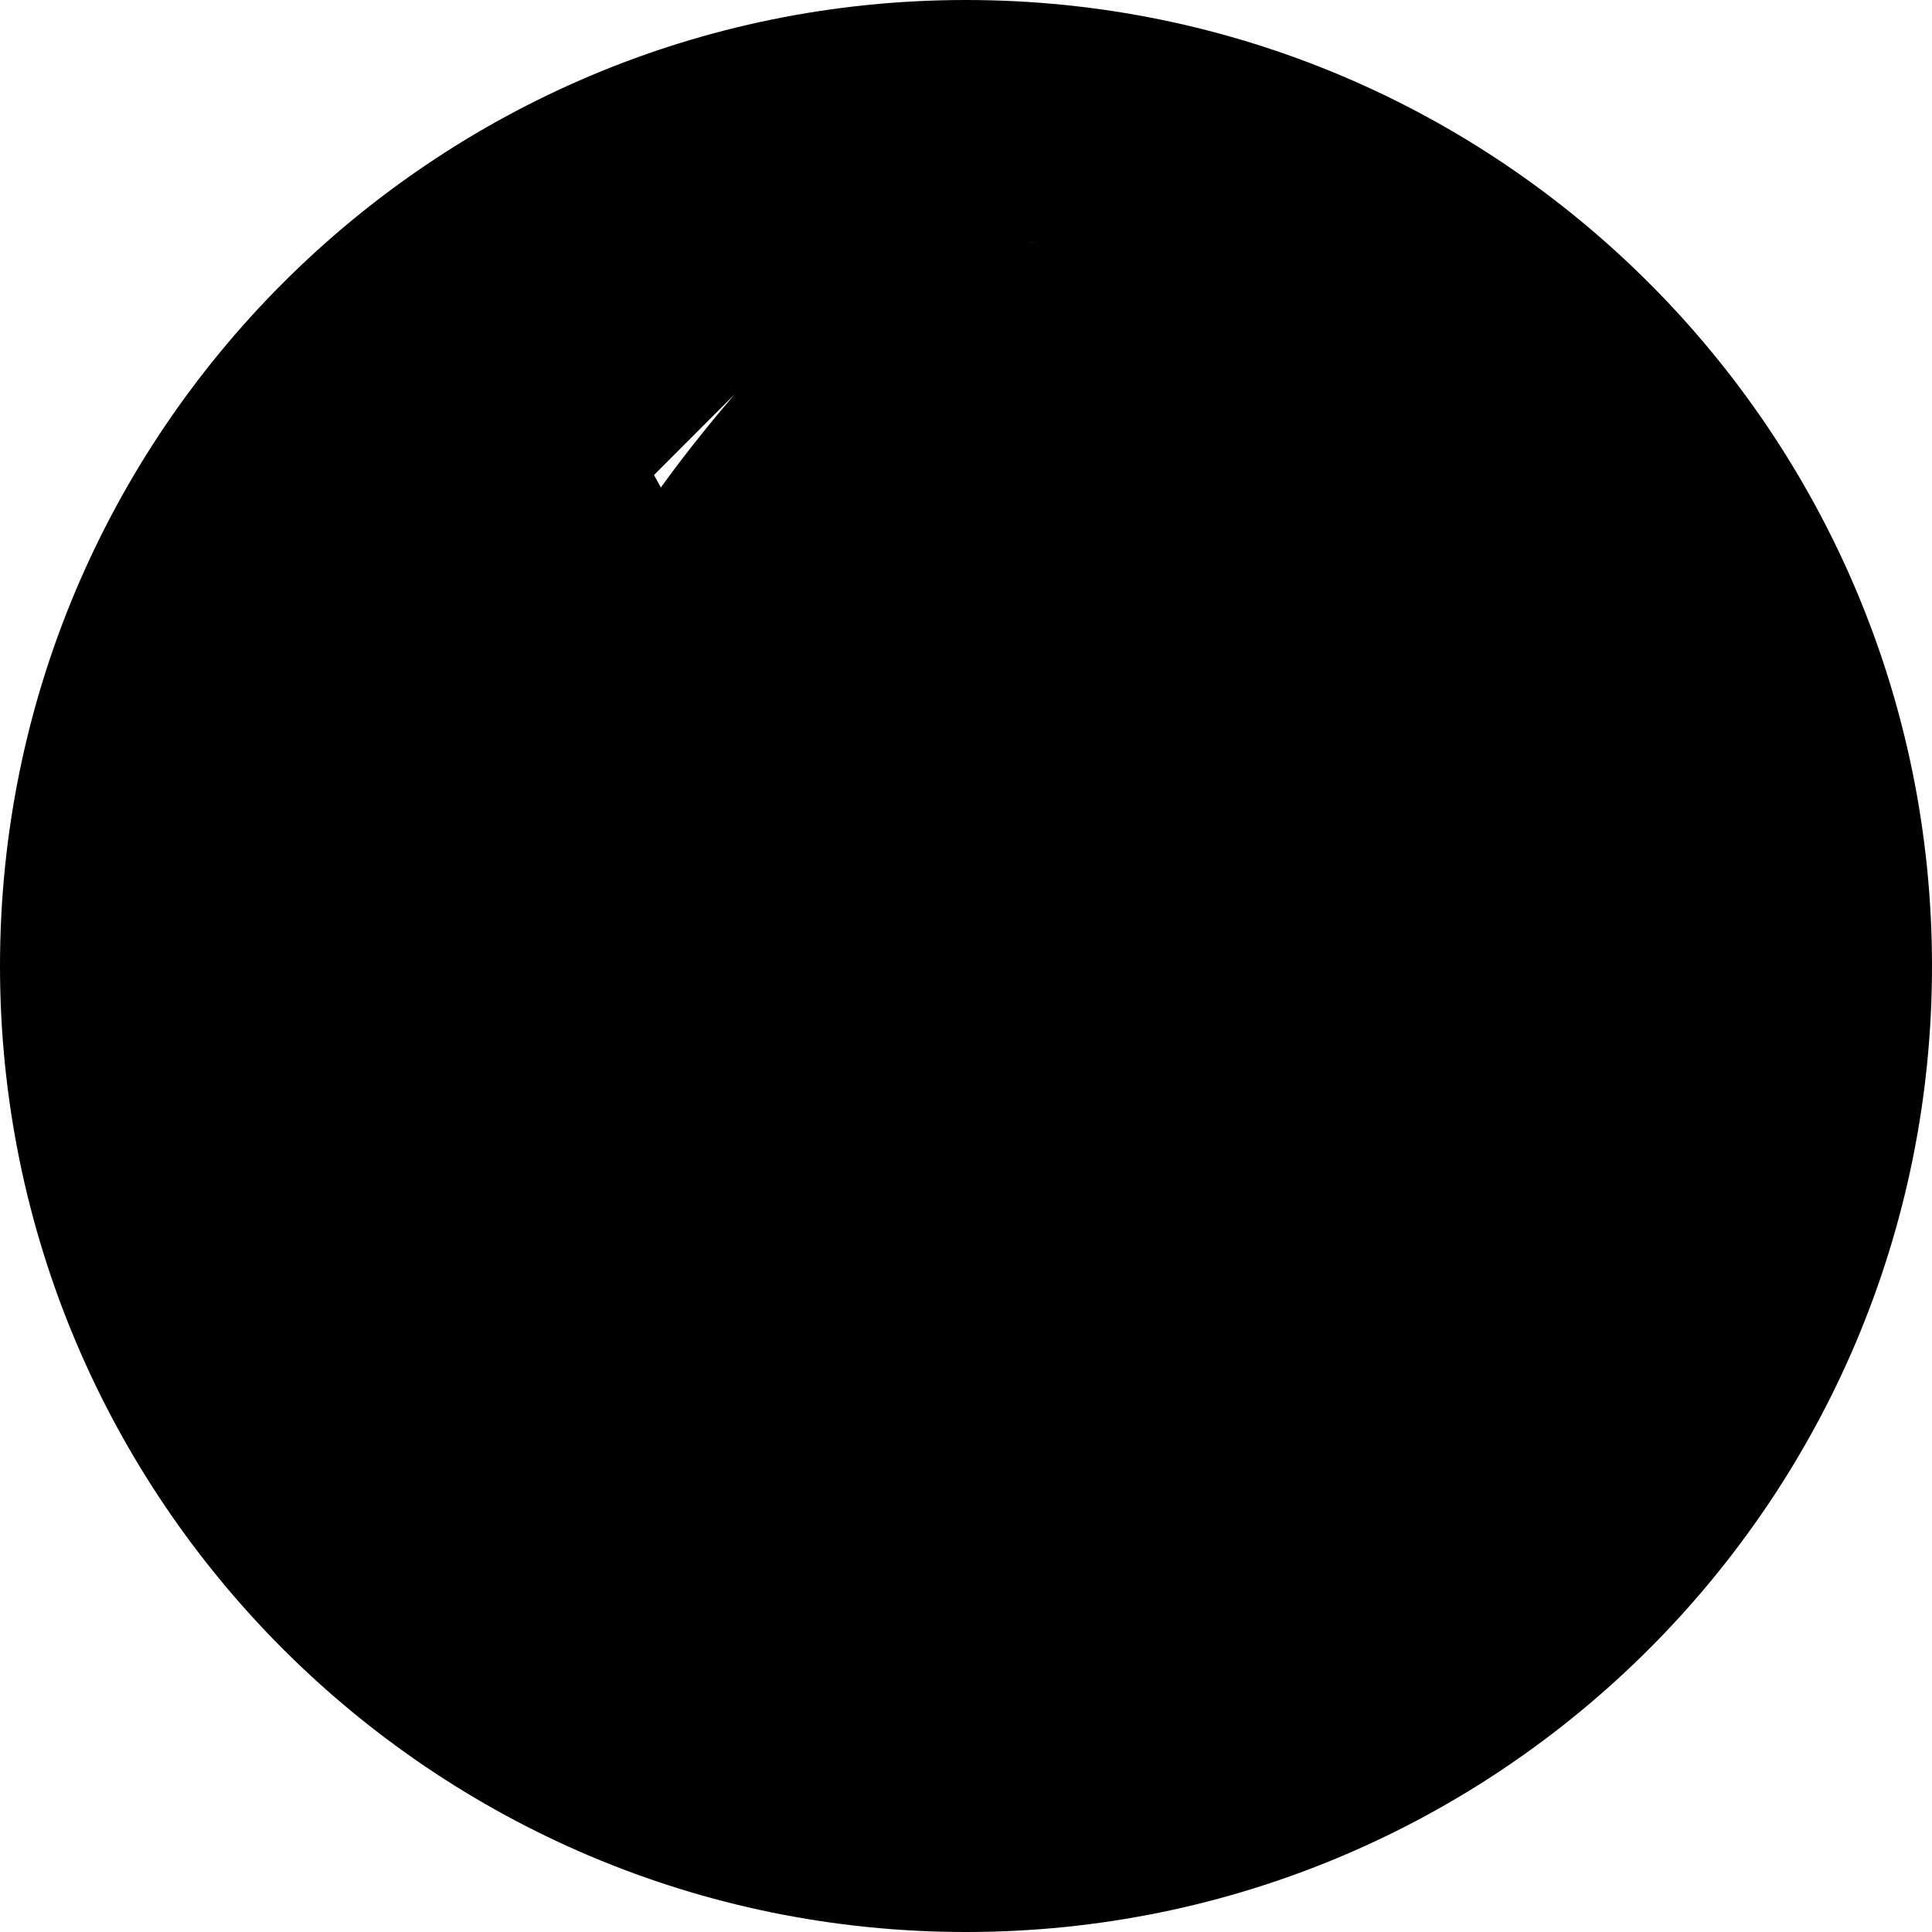
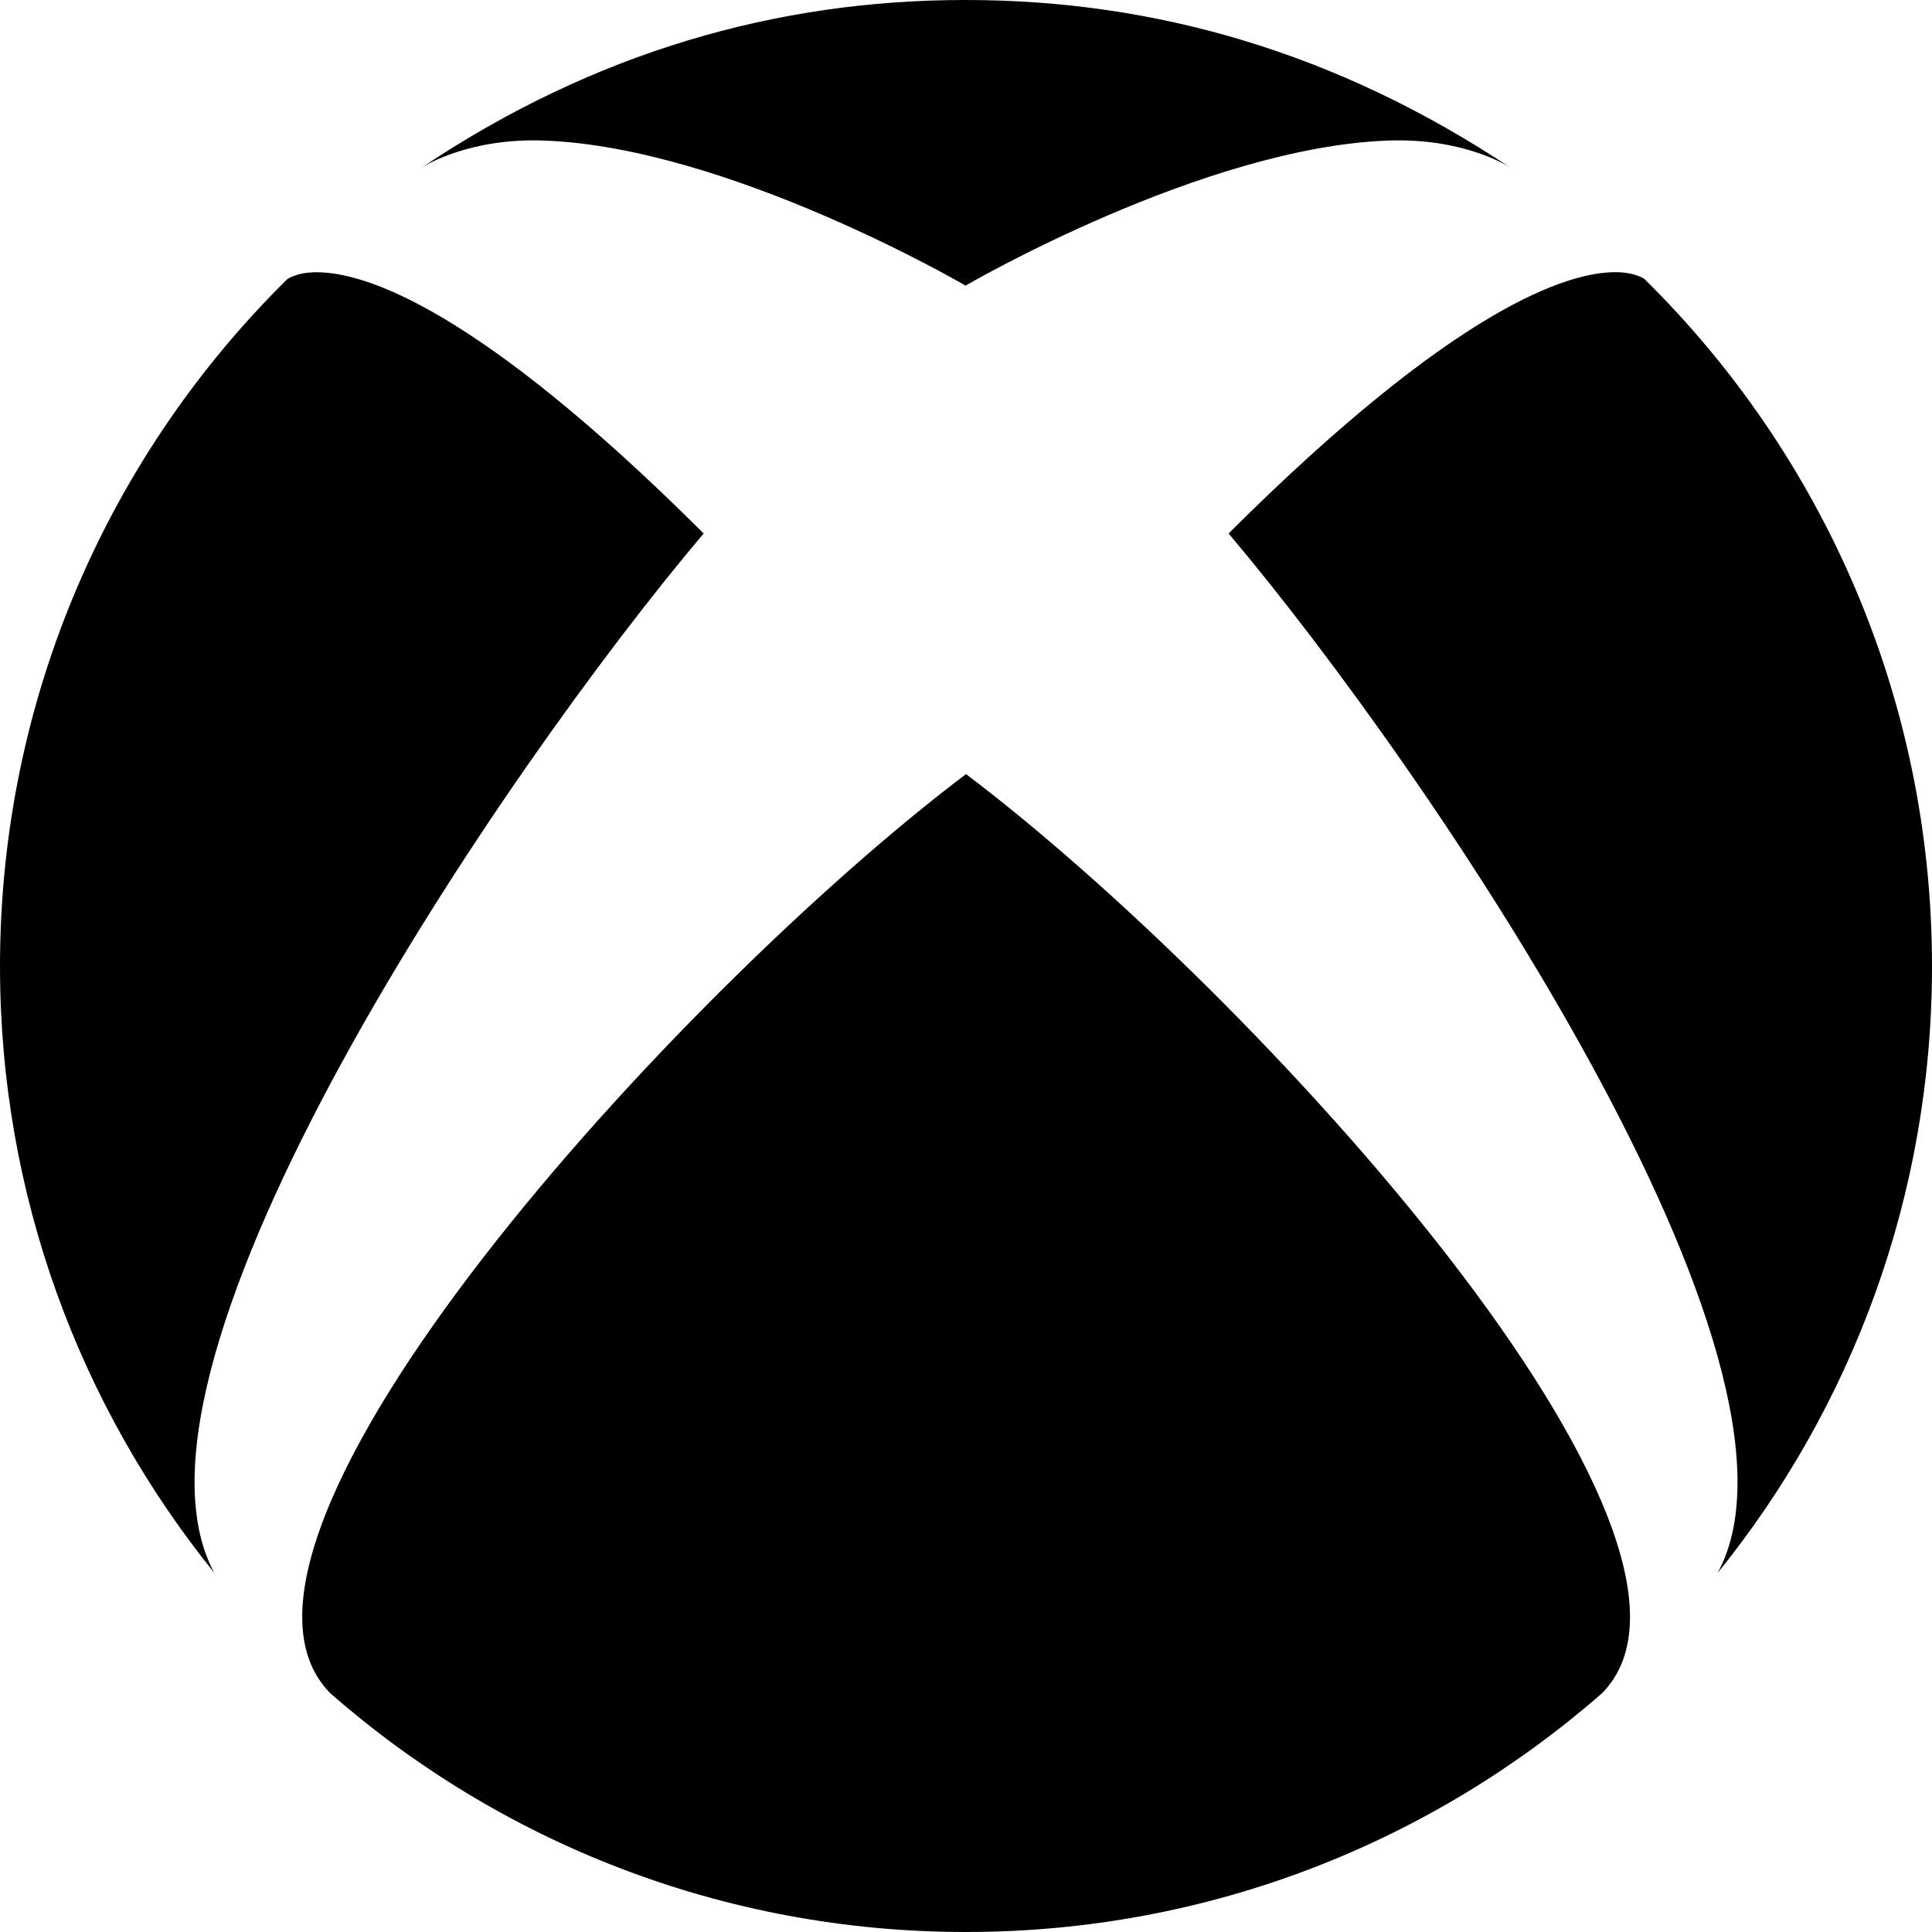
- <svg xmlns="http://www.w3.org/2000/svg" viewBox="0 0 24 24" fill="currentColor">
-   <path d="M12 0C5.374 0 0 5.374 0 12s5.374 12 12 12 12-5.374 12-12S18.626 0 12 0zm-1.453 3.02c.392-.021.781.051 1.143.213.505.23.965.613 1.47 1.042.47.404.98.853 1.57 1.2.344.201.718.326 1.115.326.353 0 .697-.1 1.004-.261-.88-1.01-2.075-1.737-3.416-2.063A5.93 5.93 0 0 0 10.547 3.02zm3.027.042a5.993 5.993 0 0 0-1.12-.042 5.96 5.96 0 0 1 1.12.042zm-6.21 1.12c-.353.356-.673.733-.96 1.13.307.16.651.261 1.004.261.397 0 .77-.125 1.115-.326.59-.347 1.1-.796 1.57-1.2.505-.429.965-.813 1.47-1.042a3.044 3.044 0 0 1 1.143-.213 5.96 5.96 0 0 0-2.986.777c-.455.274-.858.612-1.356.613zm1.76.718C8.025 6.188 6.49 8.232 6.49 10.643c0 1.24.37 2.399 1.004 3.375.557-.557 1.13-1.133 1.683-1.647.47-.438.944-.852 1.465-1.13.522-.279 1.107-.443 1.748-.443v-2.07c-.883 0-1.826-.277-2.676-.867-.496-.349-.947-.775-1.59-1.96zm5.762 0c-.643 1.185-1.094 1.611-1.59 1.96-.85.59-1.793.867-2.676.867v2.07c.641 0 1.226.164 1.748.443.521.278.995.692 1.465 1.13.553.514 1.126 1.09 1.683 1.647.634-.976 1.004-2.135 1.004-3.375 0-2.41-1.535-4.455-3.634-5.742zm-4.83 6.516c-.448.193-.852.514-1.265.893-.591.548-1.185 1.197-1.81 1.862A6.01 6.01 0 0 0 12.001 18a6.01 6.01 0 0 0 4.02-1.829c-.625-.665-1.219-1.314-1.81-1.862-.413-.379-.817-.7-1.265-.893-.448-.193-.942-.277-1.445-.277-.503 0-.997.084-1.445.277z" />
+ <svg xmlns="http://www.w3.org/2000/svg" fill="currentColor" role="img" viewBox="0 0 24 24">
+   <path d="M4.102 21.033C6.211 22.881 8.977 24 12 24c3.026 0 5.789-1.119 7.902-2.967 1.877-1.912-4.316-8.709-7.902-11.417-3.582 2.708-9.779 9.505-7.898 11.417zm11.16-14.406c2.5 2.961 7.484 10.313 6.076 12.912C23.002 17.48 24 14.861 24 12.004c0-3.34-1.365-6.362-3.57-8.536 0 0-.027-.022-.082-.042-.063-.022-.152-.045-.281-.045-.592 0-1.985.434-4.805 3.246zM3.654 3.426c-.057.02-.082.041-.086.042C1.365 5.642 0 8.664 0 12.004c0 2.854.998 5.473 2.661 7.533-1.401-2.605 3.579-9.951 6.08-12.91-2.82-2.813-4.216-3.245-4.806-3.245-.131 0-.223.021-.281.046v-.002zM12 3.551S9.055 1.828 6.755 1.746c-.903-.033-1.454.295-1.521.339C7.379.646 9.659 0 11.984 0H12c2.334 0 4.605.646 6.766 2.085-.068-.046-.615-.372-1.52-.339C14.946 1.828 12 3.545 12 3.545v.006z" />
</svg>
